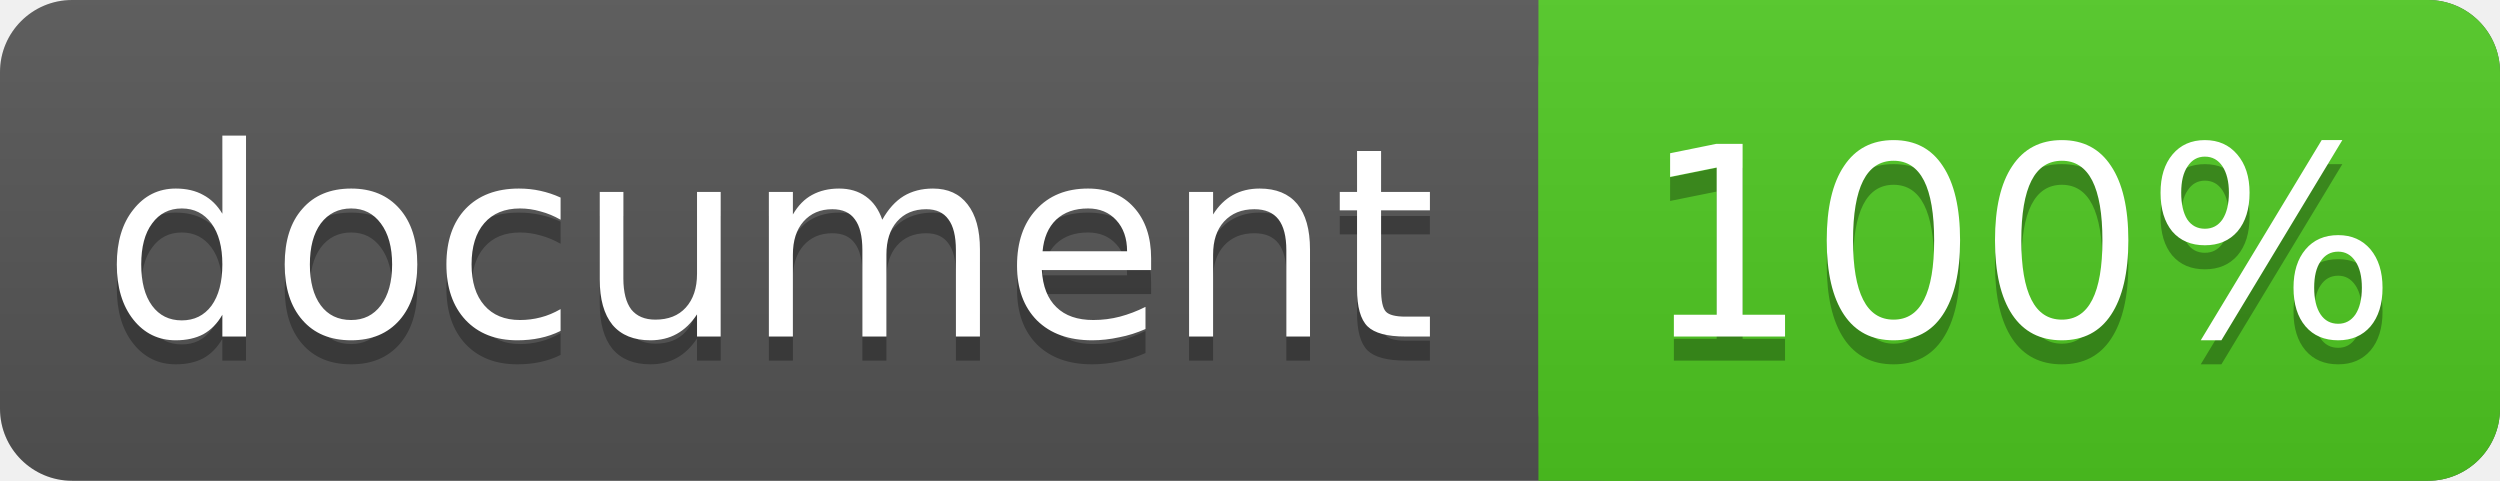
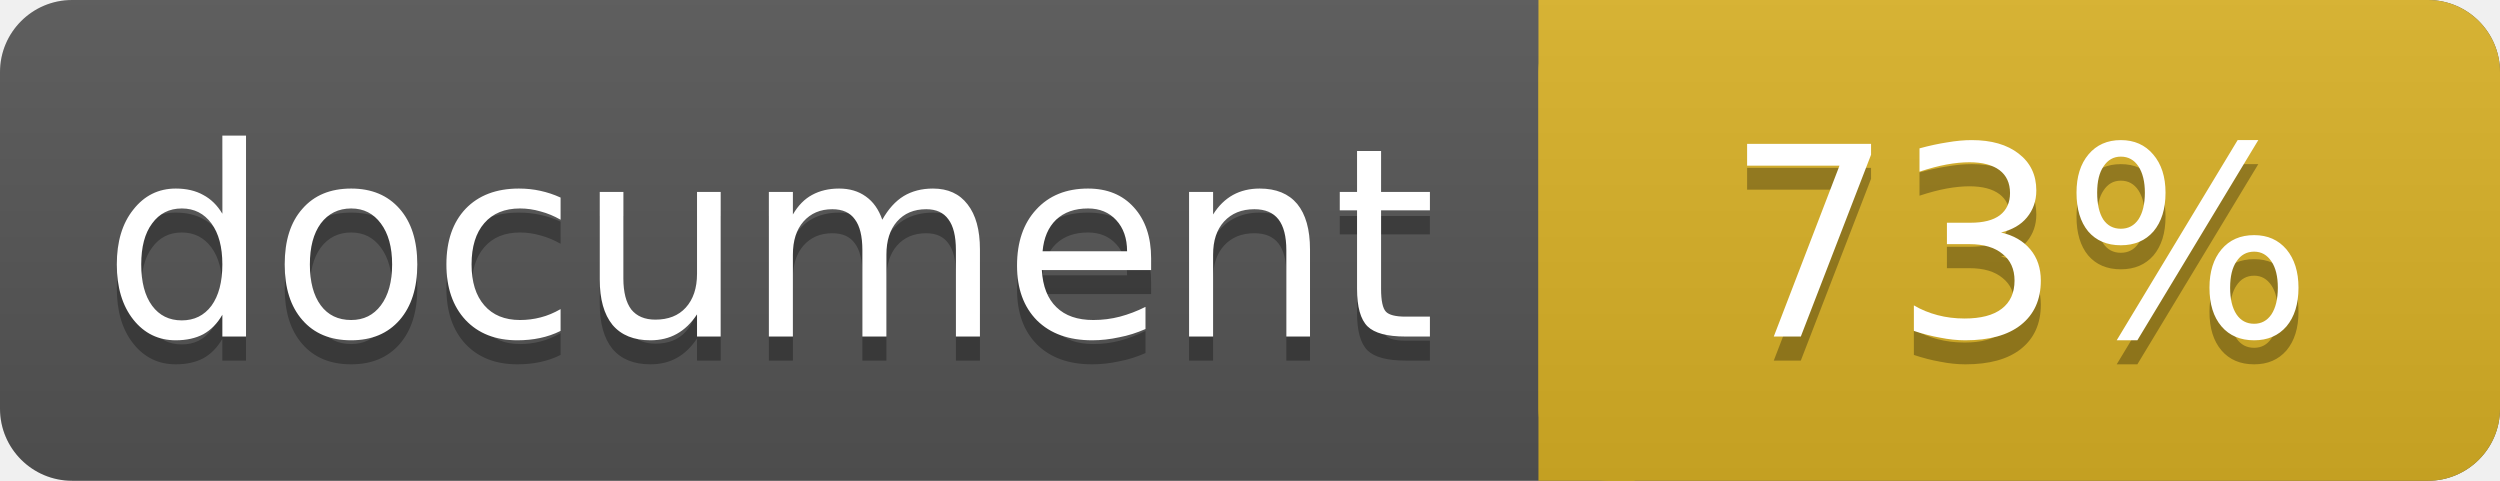
<svg xmlns="http://www.w3.org/2000/svg" width="104" height="20">
  <linearGradient id="a" x2="0" y2="100%">
    <stop offset="0" stop-color="#bbb" stop-opacity=".1" />
    <stop offset="1" stop-opacity=".1" />
  </linearGradient>
  <rect rx="3" width="104" height="20" fill="#555" />
-   <rect rx="3" x="64" width="40" height="20" fill="#4fc921" />
-   <path fill="#4fc921" d="M64 0h4v20h-4z" />
+   <rect rx="3" x="64" width="40" height="20" fill="#dab226" />
+   <path fill="#dab226" d="M64 0h4v20h-4z" />
  <rect rx="3" width="104" height="20" fill="url(#a)" />
  <g fill="#fff" text-anchor="middle" font-family="DejaVu Sans,Verdana,Geneva,sans-serif" font-size="11">
    <text x="32" y="15" fill="#010101" fill-opacity=".3">document</text>
    <text x="32" y="14">document</text>
-     <text x="84" y="15" fill="#010101" fill-opacity=".3">100%</text>
-     <text x="84" y="14">100%</text>
+     <text x="84" y="15" fill="#010101" fill-opacity=".3">73%</text>
+     <text x="84" y="14">73%</text>
  </g>
</svg>
